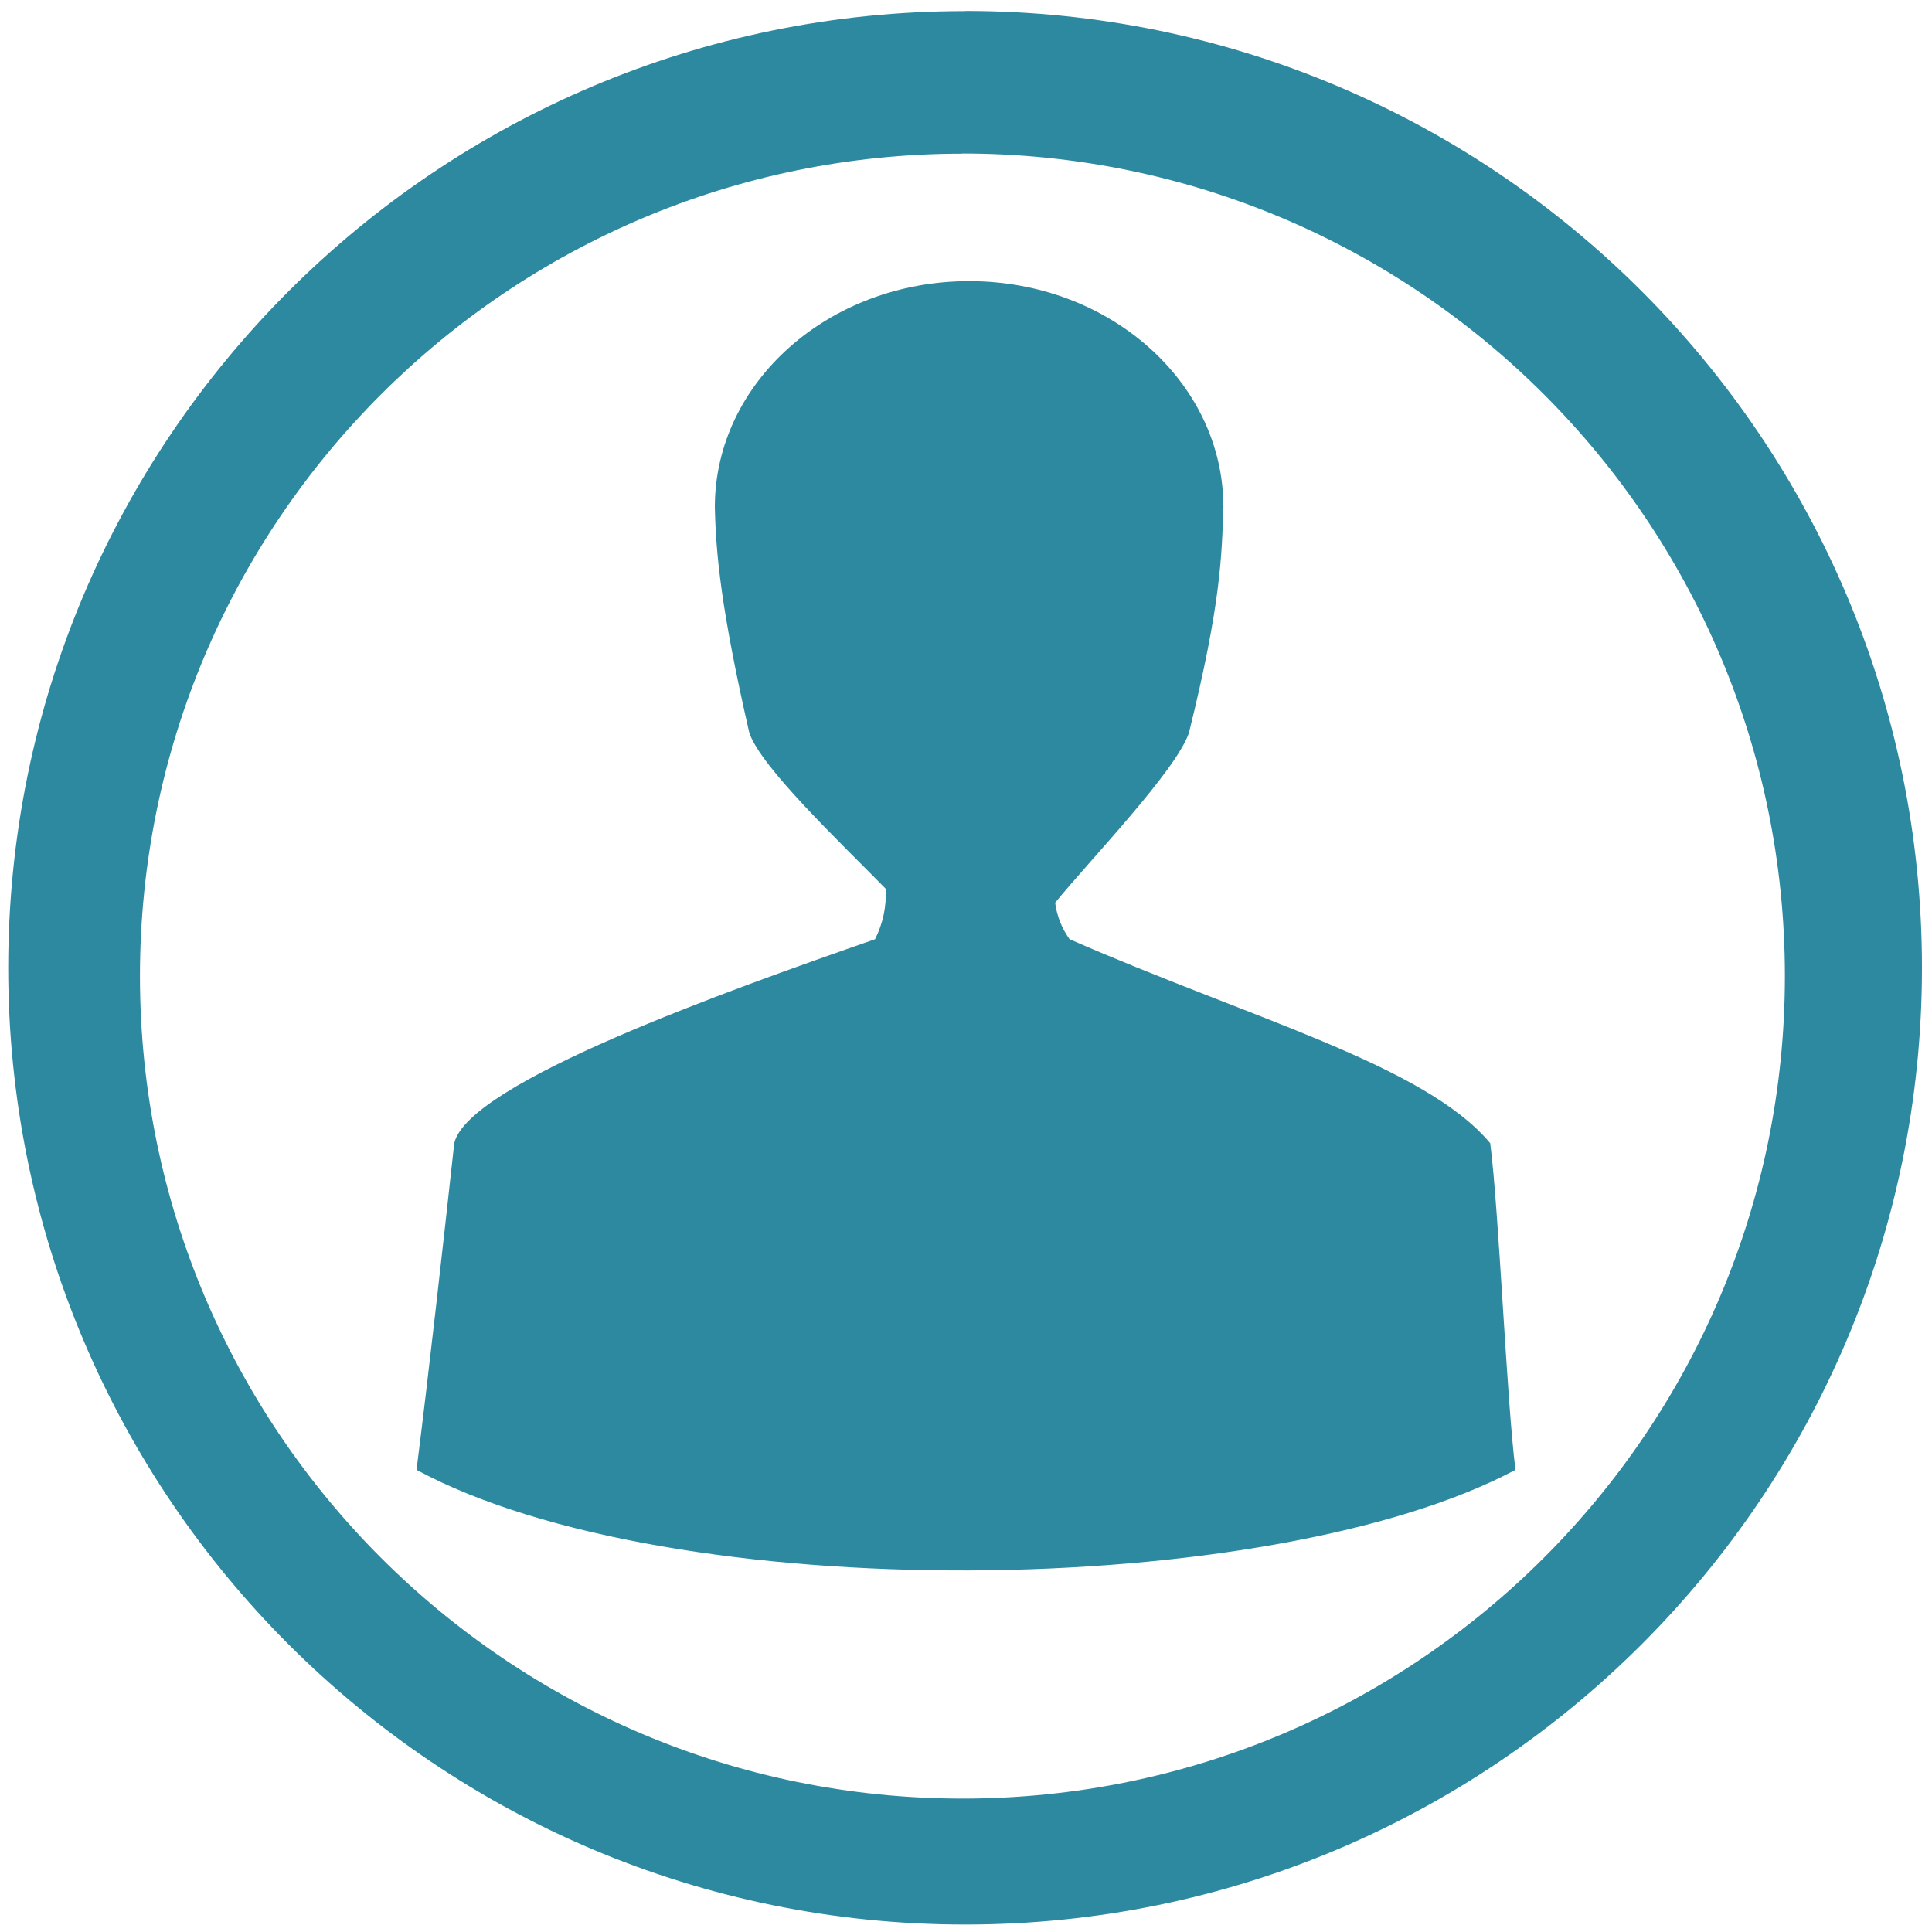
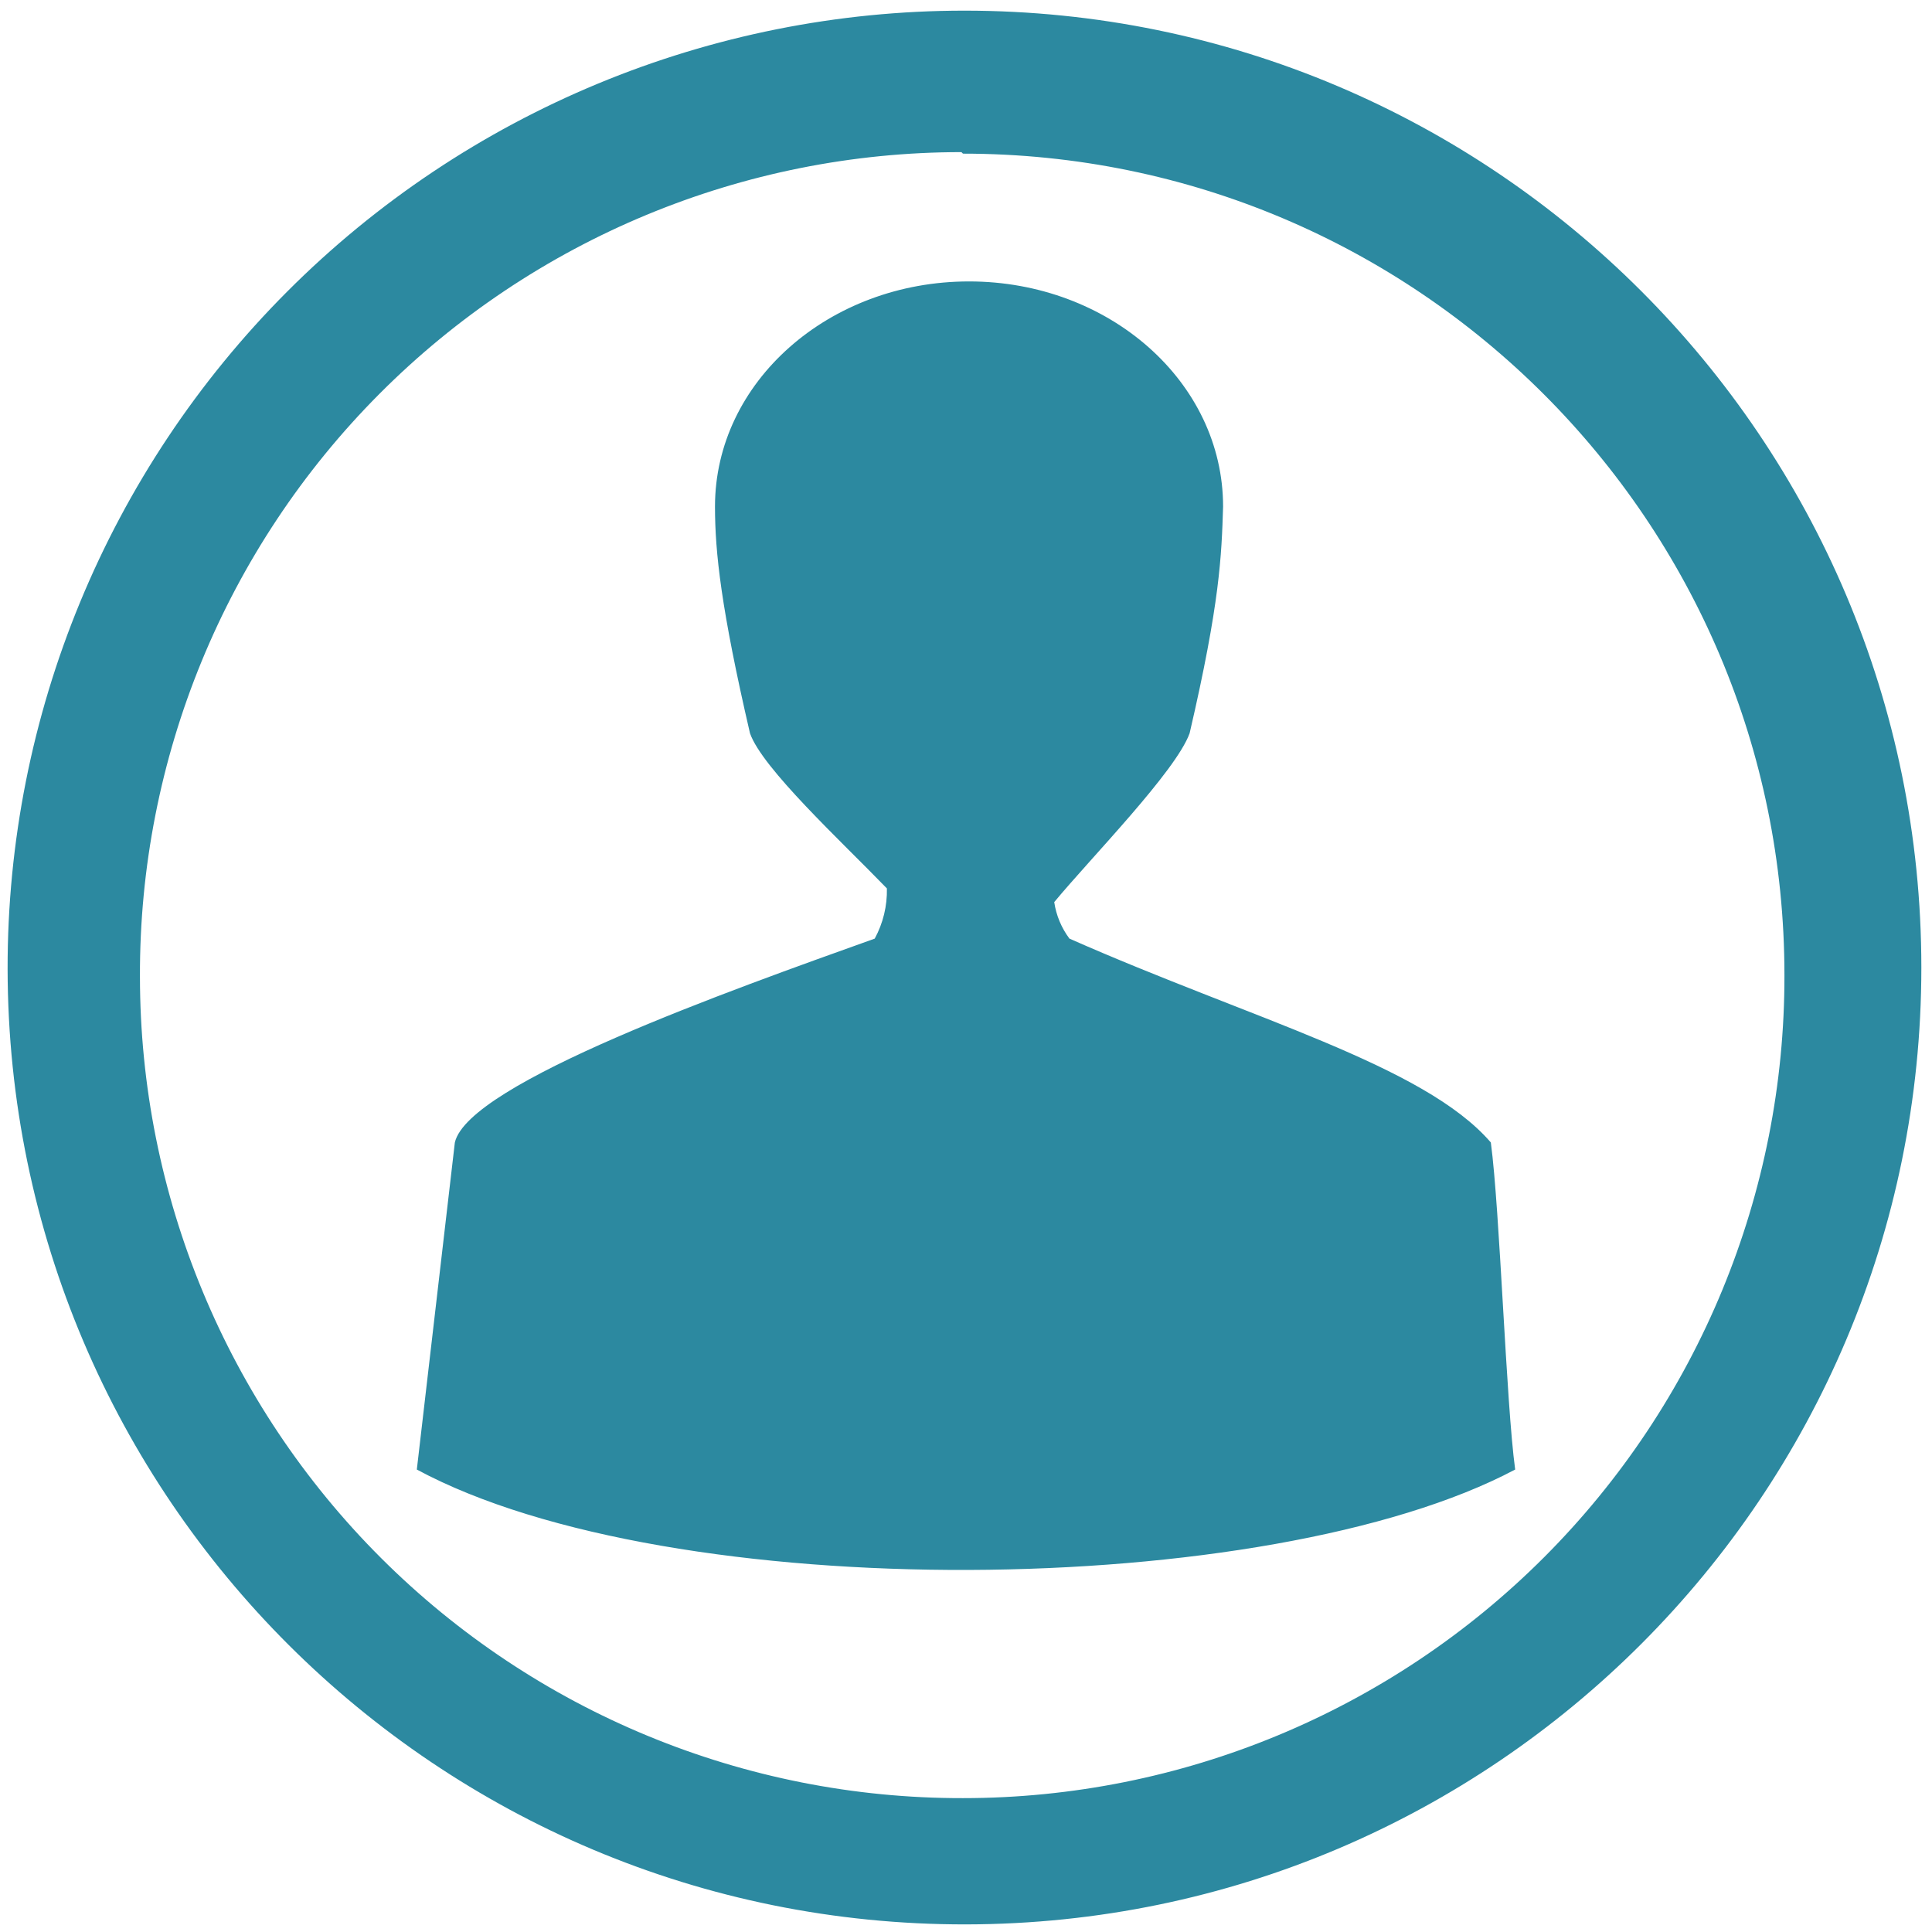
<svg xmlns="http://www.w3.org/2000/svg" width="48" height="48" viewBox="0 0 12.7 12.7">
-   <path fill="#2c89a0" d="M6.344.073a6.29 6.29 0 0 0-6.29 6.29 6.29 6.29 0 0 0 6.29 6.288 6.29 6.29 0 0 0 6.29-6.289 6.29 6.29 0 0 0-6.29-6.29zm-.018.936a5.407 5.407 0 0 1 5.407 5.407 5.407 5.407 0 0 1-5.407 5.407A5.407 5.407 0 0 1 .92 6.416 5.407 5.407 0 0 1 6.326 1.01zm.045.839c-.922 0-1.672.665-1.672 1.486.007.304.039.664.227 1.485.079.227.595.716.896 1.023a.655.655 0 0 1-.07.332c-.955.333-2.675.942-2.766 1.341-.068.621-.169 1.527-.248 2.147 1.673.903 5.608.86 7.224 0-.057-.44-.109-1.707-.166-2.147C9.365 7 8.228 6.698 7.031 6.174a.525.525 0 0 1-.095-.24c.237-.29.792-.865.879-1.115.212-.854.216-1.167.227-1.485 0-.821-.75-1.486-1.671-1.486z" />
+   <path fill="#2c89a0" d="M6.34.07a6.29 6.29 0 0 0-6.29 6.3 6.29 6.29 0 0 0 6.3 6.28 6.29 6.29 0 0 0 6.28-6.29A6.29 6.29 0 0 0 6.34.07zm-.01.94a5.4 5.4 0 0 1 5.4 5.4 5.4 5.4 0 0 1-5.4 5.41 5.4 5.4 0 0 1-5.41-5.4A5.4 5.4 0 0 1 6.32 1zm.04.84c-.92 0-1.67.66-1.67 1.48 0 .3.04.67.23 1.49.08.23.6.71.9 1.02a.66.66 0 0 1-.08.33c-.95.34-2.67.95-2.76 1.34l-.25 2.15c1.67.9 5.6.86 7.22 0-.06-.44-.1-1.7-.16-2.15C9.36 7 8.23 6.7 7.03 6.17a.53.53 0 0 1-.1-.24c.24-.29.8-.86.89-1.11.2-.86.21-1.17.22-1.49 0-.82-.75-1.48-1.67-1.48z" />
</svg>
